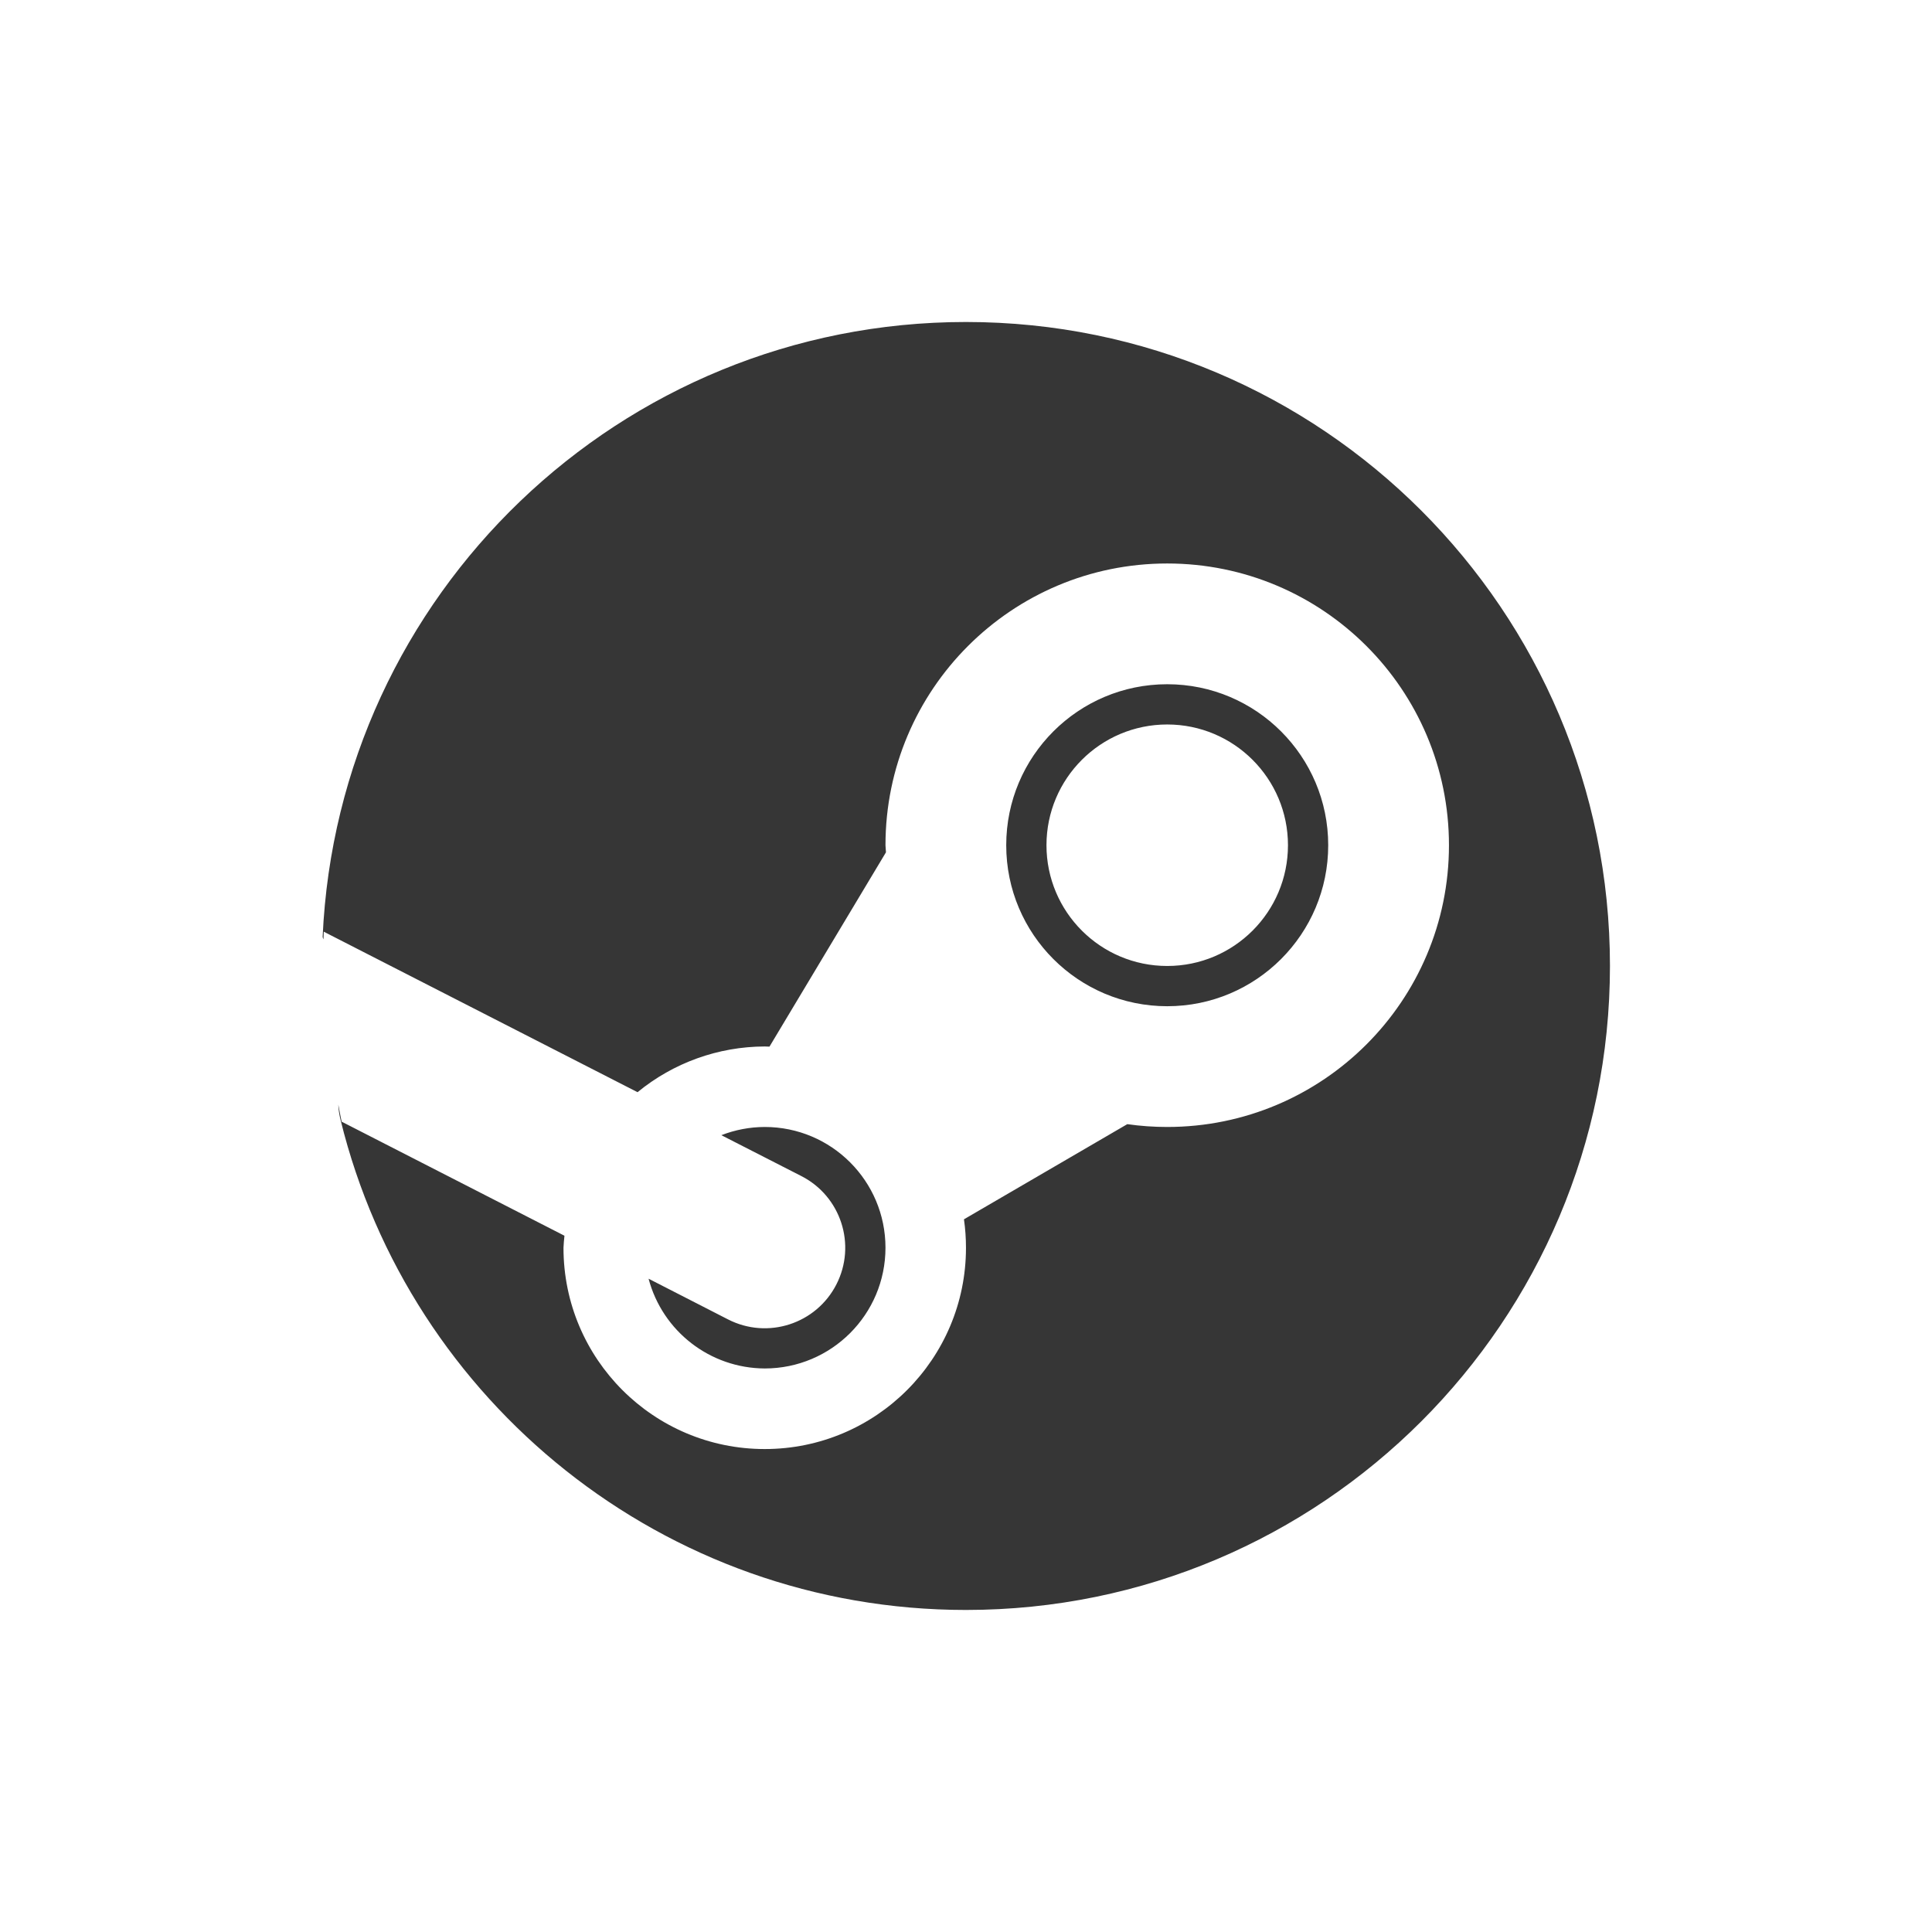
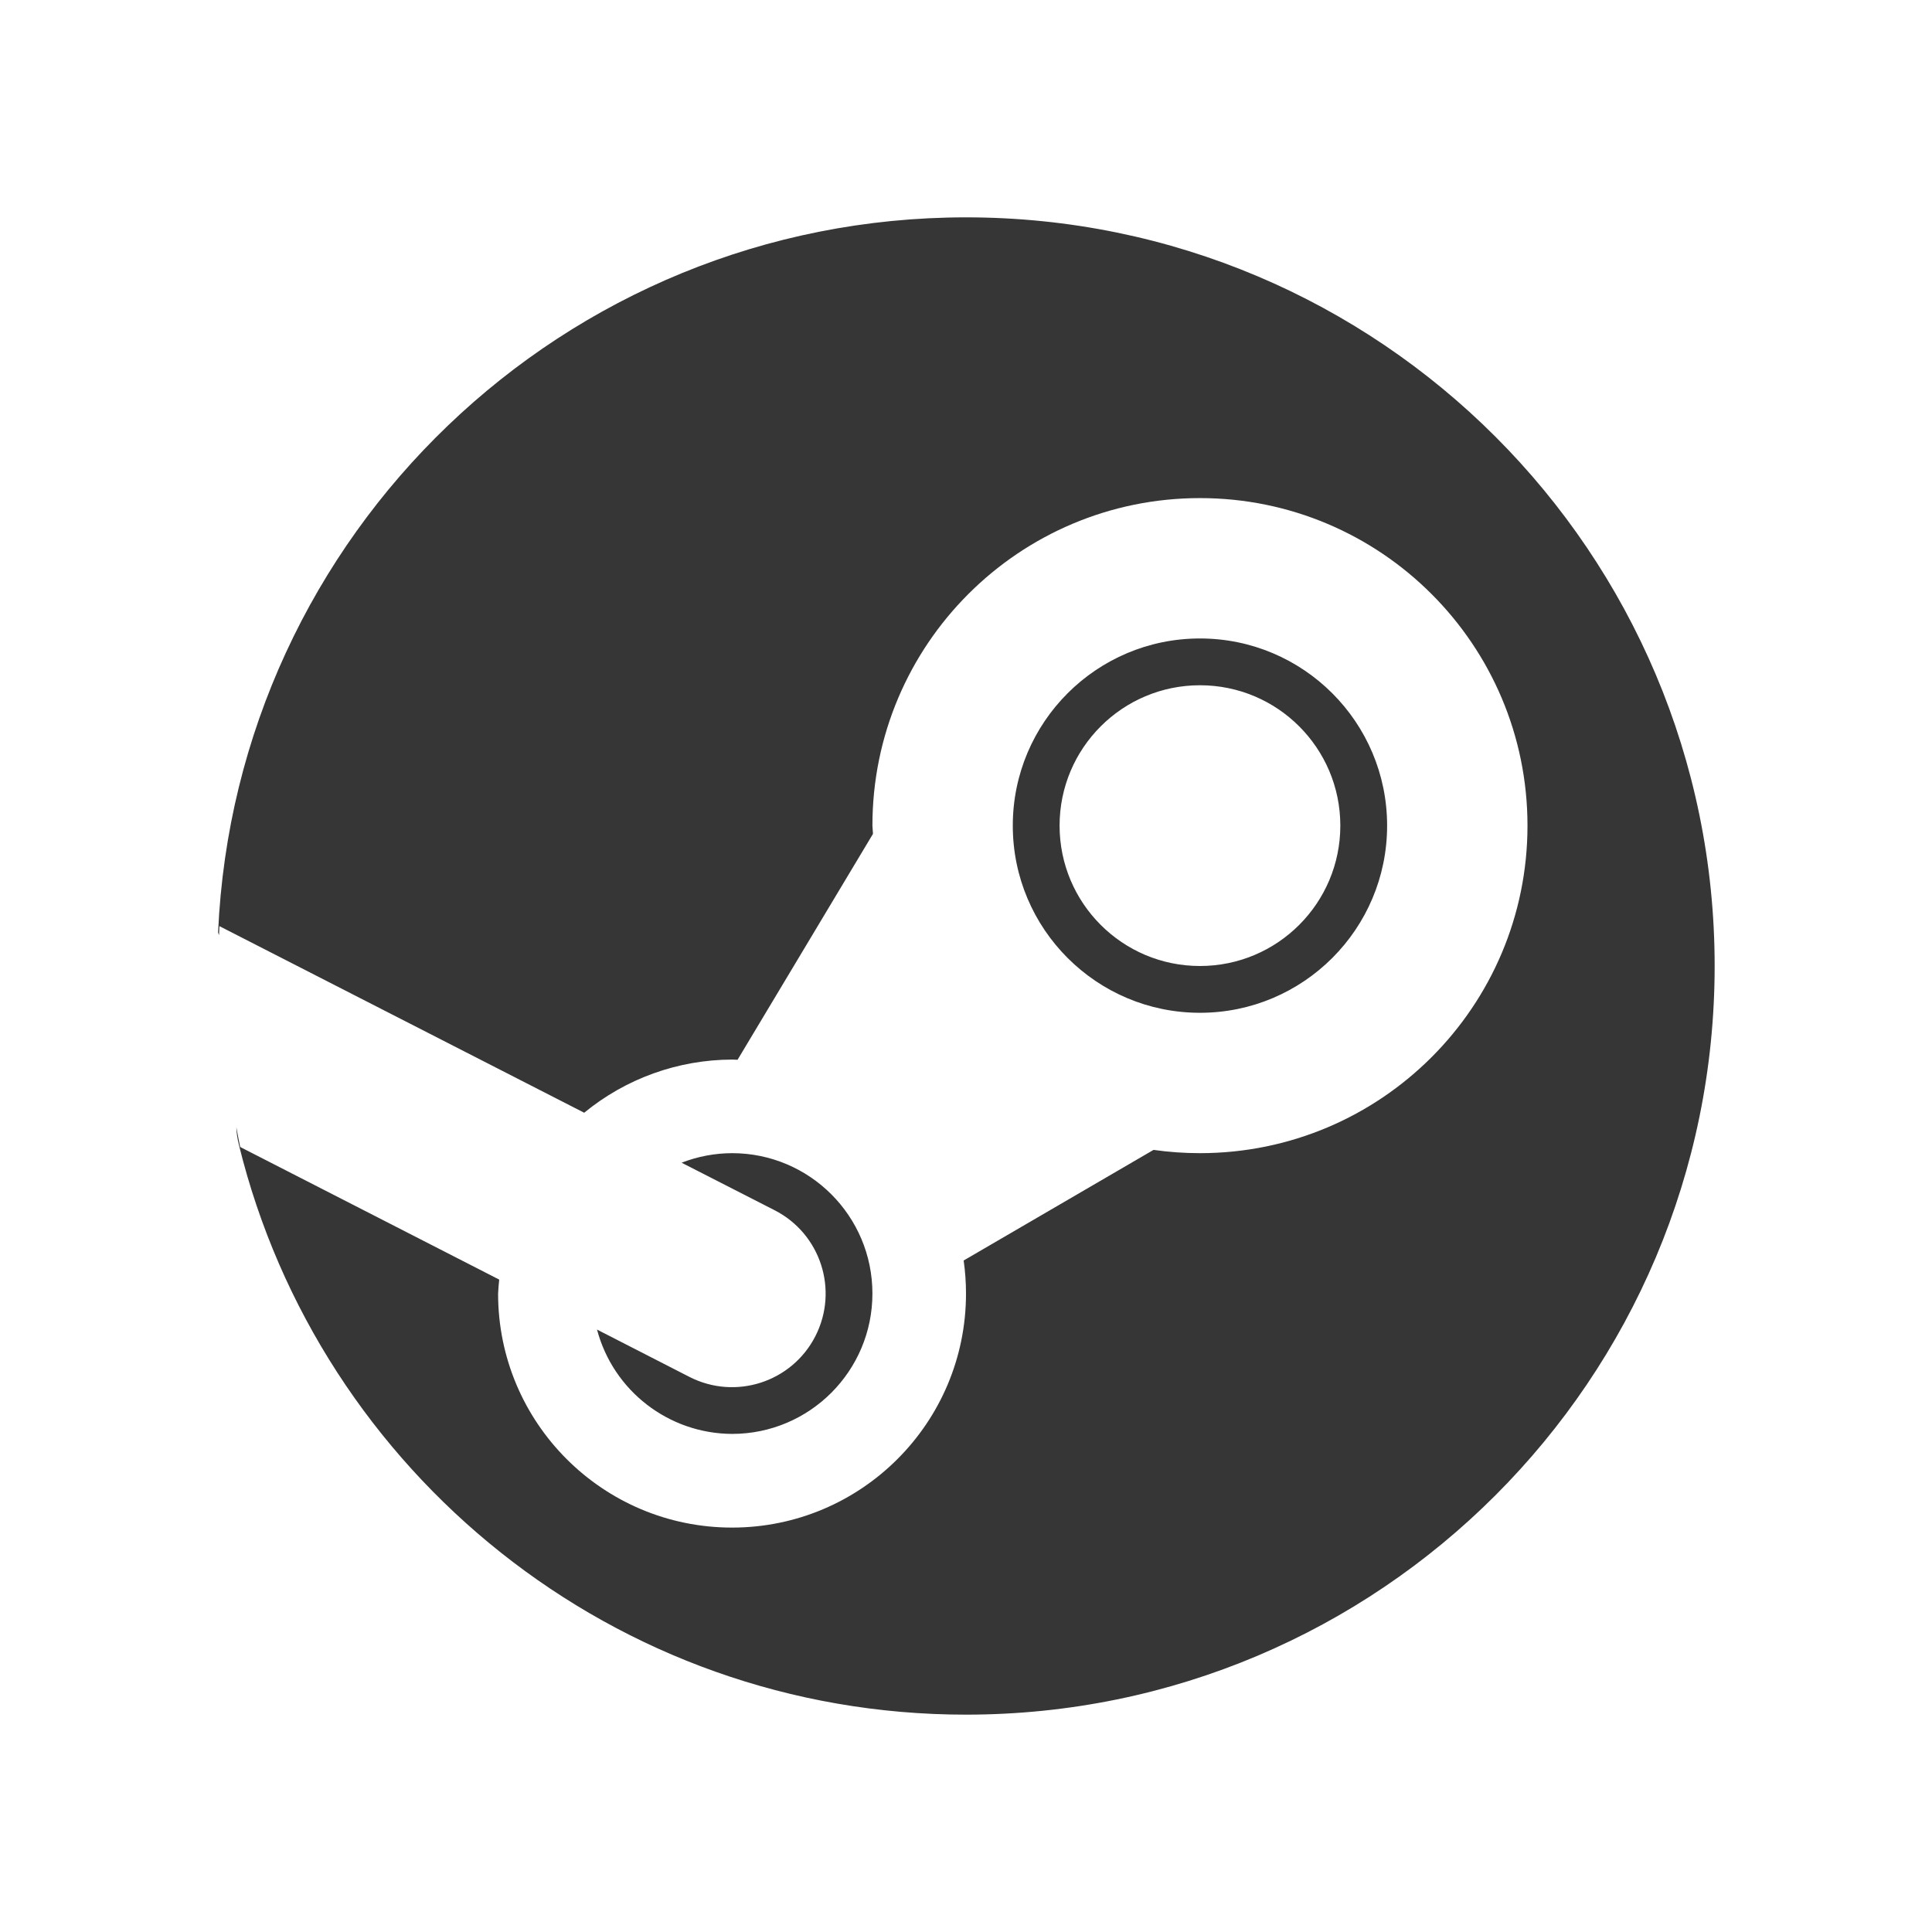
<svg xmlns="http://www.w3.org/2000/svg" version="1.1" viewBox="0 0 32 32">
  <defs>
    <style id="current-color-scheme" type="text/css">.ColorScheme-Text { color:#363636; }</style>
  </defs>
-   <g class="ColorScheme-Text" fill="currentColor" transform="scale(1.3333)">
+   <g class="ColorScheme-Text" fill="currentColor" transform="translate(16 16) scale(1.55) translate(-12 -12)">
    <path d="m 12,4 c -4.297,0 -7.803,3.388 -7.992,7.639 -2.612e-4,0.006 0.007,0.022 0.01,0.031 a 8,8 0 0 1 0.004,-0.096 l 3.898,1.994 A 2.5,2.5 0 0 1 9.5,13 a 2.5,2.5 0 0 1 0.059,0.002 L 11.006,10.588 a 3.5,3.5 0 0 1 -0.006,-0.088 3.5,3.5 0 0 1 3.5,-3.5 3.5,3.5 0 0 1 3.5,3.5 3.5,3.5 0 0 1 -3.5,3.5 3.5,3.5 0 0 1 -0.496,-0.035 l -2.029,1.182 a 2.5,2.5 0 0 1 0.025,0.354 2.5,2.5 0 0 1 -2.5,2.5 2.5,2.5 0 0 1 -2.5,-2.5 2.5,2.5 0 0 1 0.012,-0.15 L 4.244,13.934 a 8,8 0 0 1 -0.041,-0.211 c 0.001,0.055 0.01,0.118 0.029,0.195 C 5.092,17.41 8.243,20 12,20 c 4.418,0 8,-3.582 8,-8 0,-4.418 -3.582,-8 -8,-8 z m 2.5,4.5 a 2,2 0 0 0 -2,2 2,2 0 0 0 2,2 2,2 0 0 0 2,-2 2,2 0 0 0 -2,-2 z m 0,0.5 a 1.5,1.5 0 0 1 1.5,1.5 1.5,1.5 0 0 1 -1.5,1.5 1.5,1.5 0 0 1 -1.5,-1.5 1.5,1.5 0 0 1 1.5,-1.5 z M 9.5,14 a 1.5,1.5 0 0 0 -0.539,0.102 l 0.994,0.508 a 1,1 0 1 1 -0.91,1.781 L 8.057,15.885 A 1.5,1.5 0 0 0 9.5,17 1.5,1.5 0 0 0 11,15.5 1.5,1.5 0 0 0 9.5,14 Z" />
  </g>
</svg>
